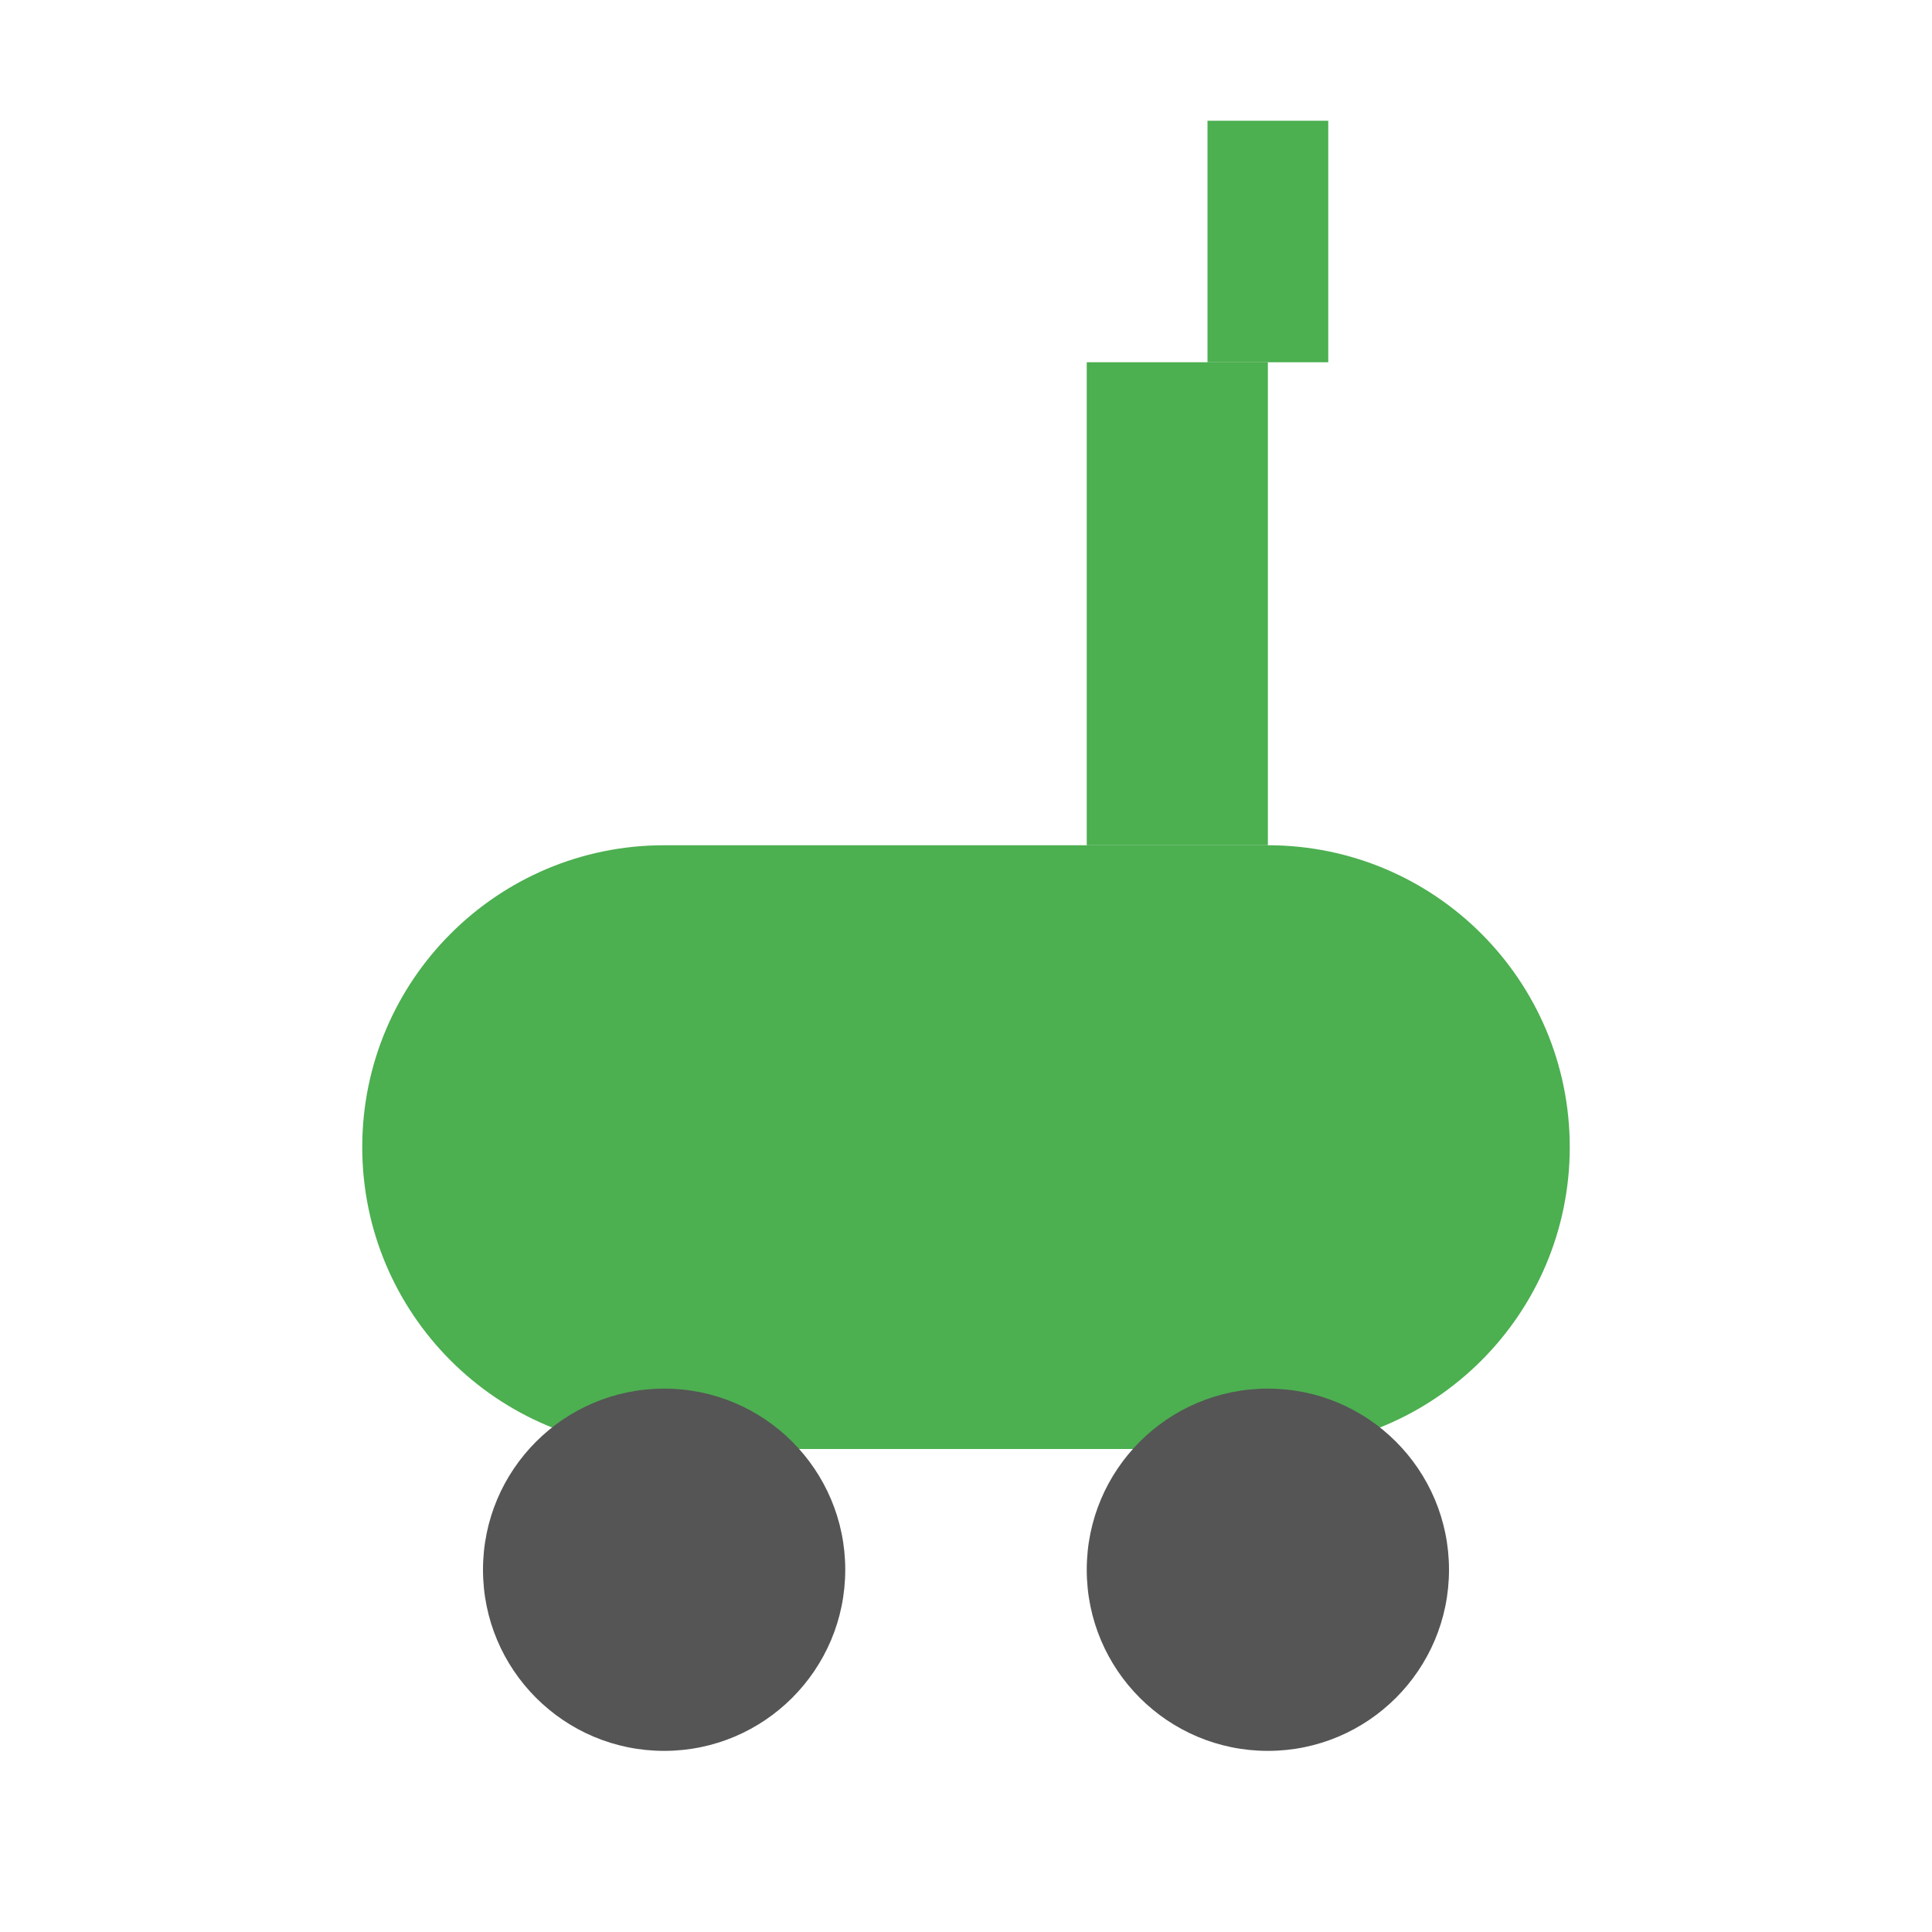
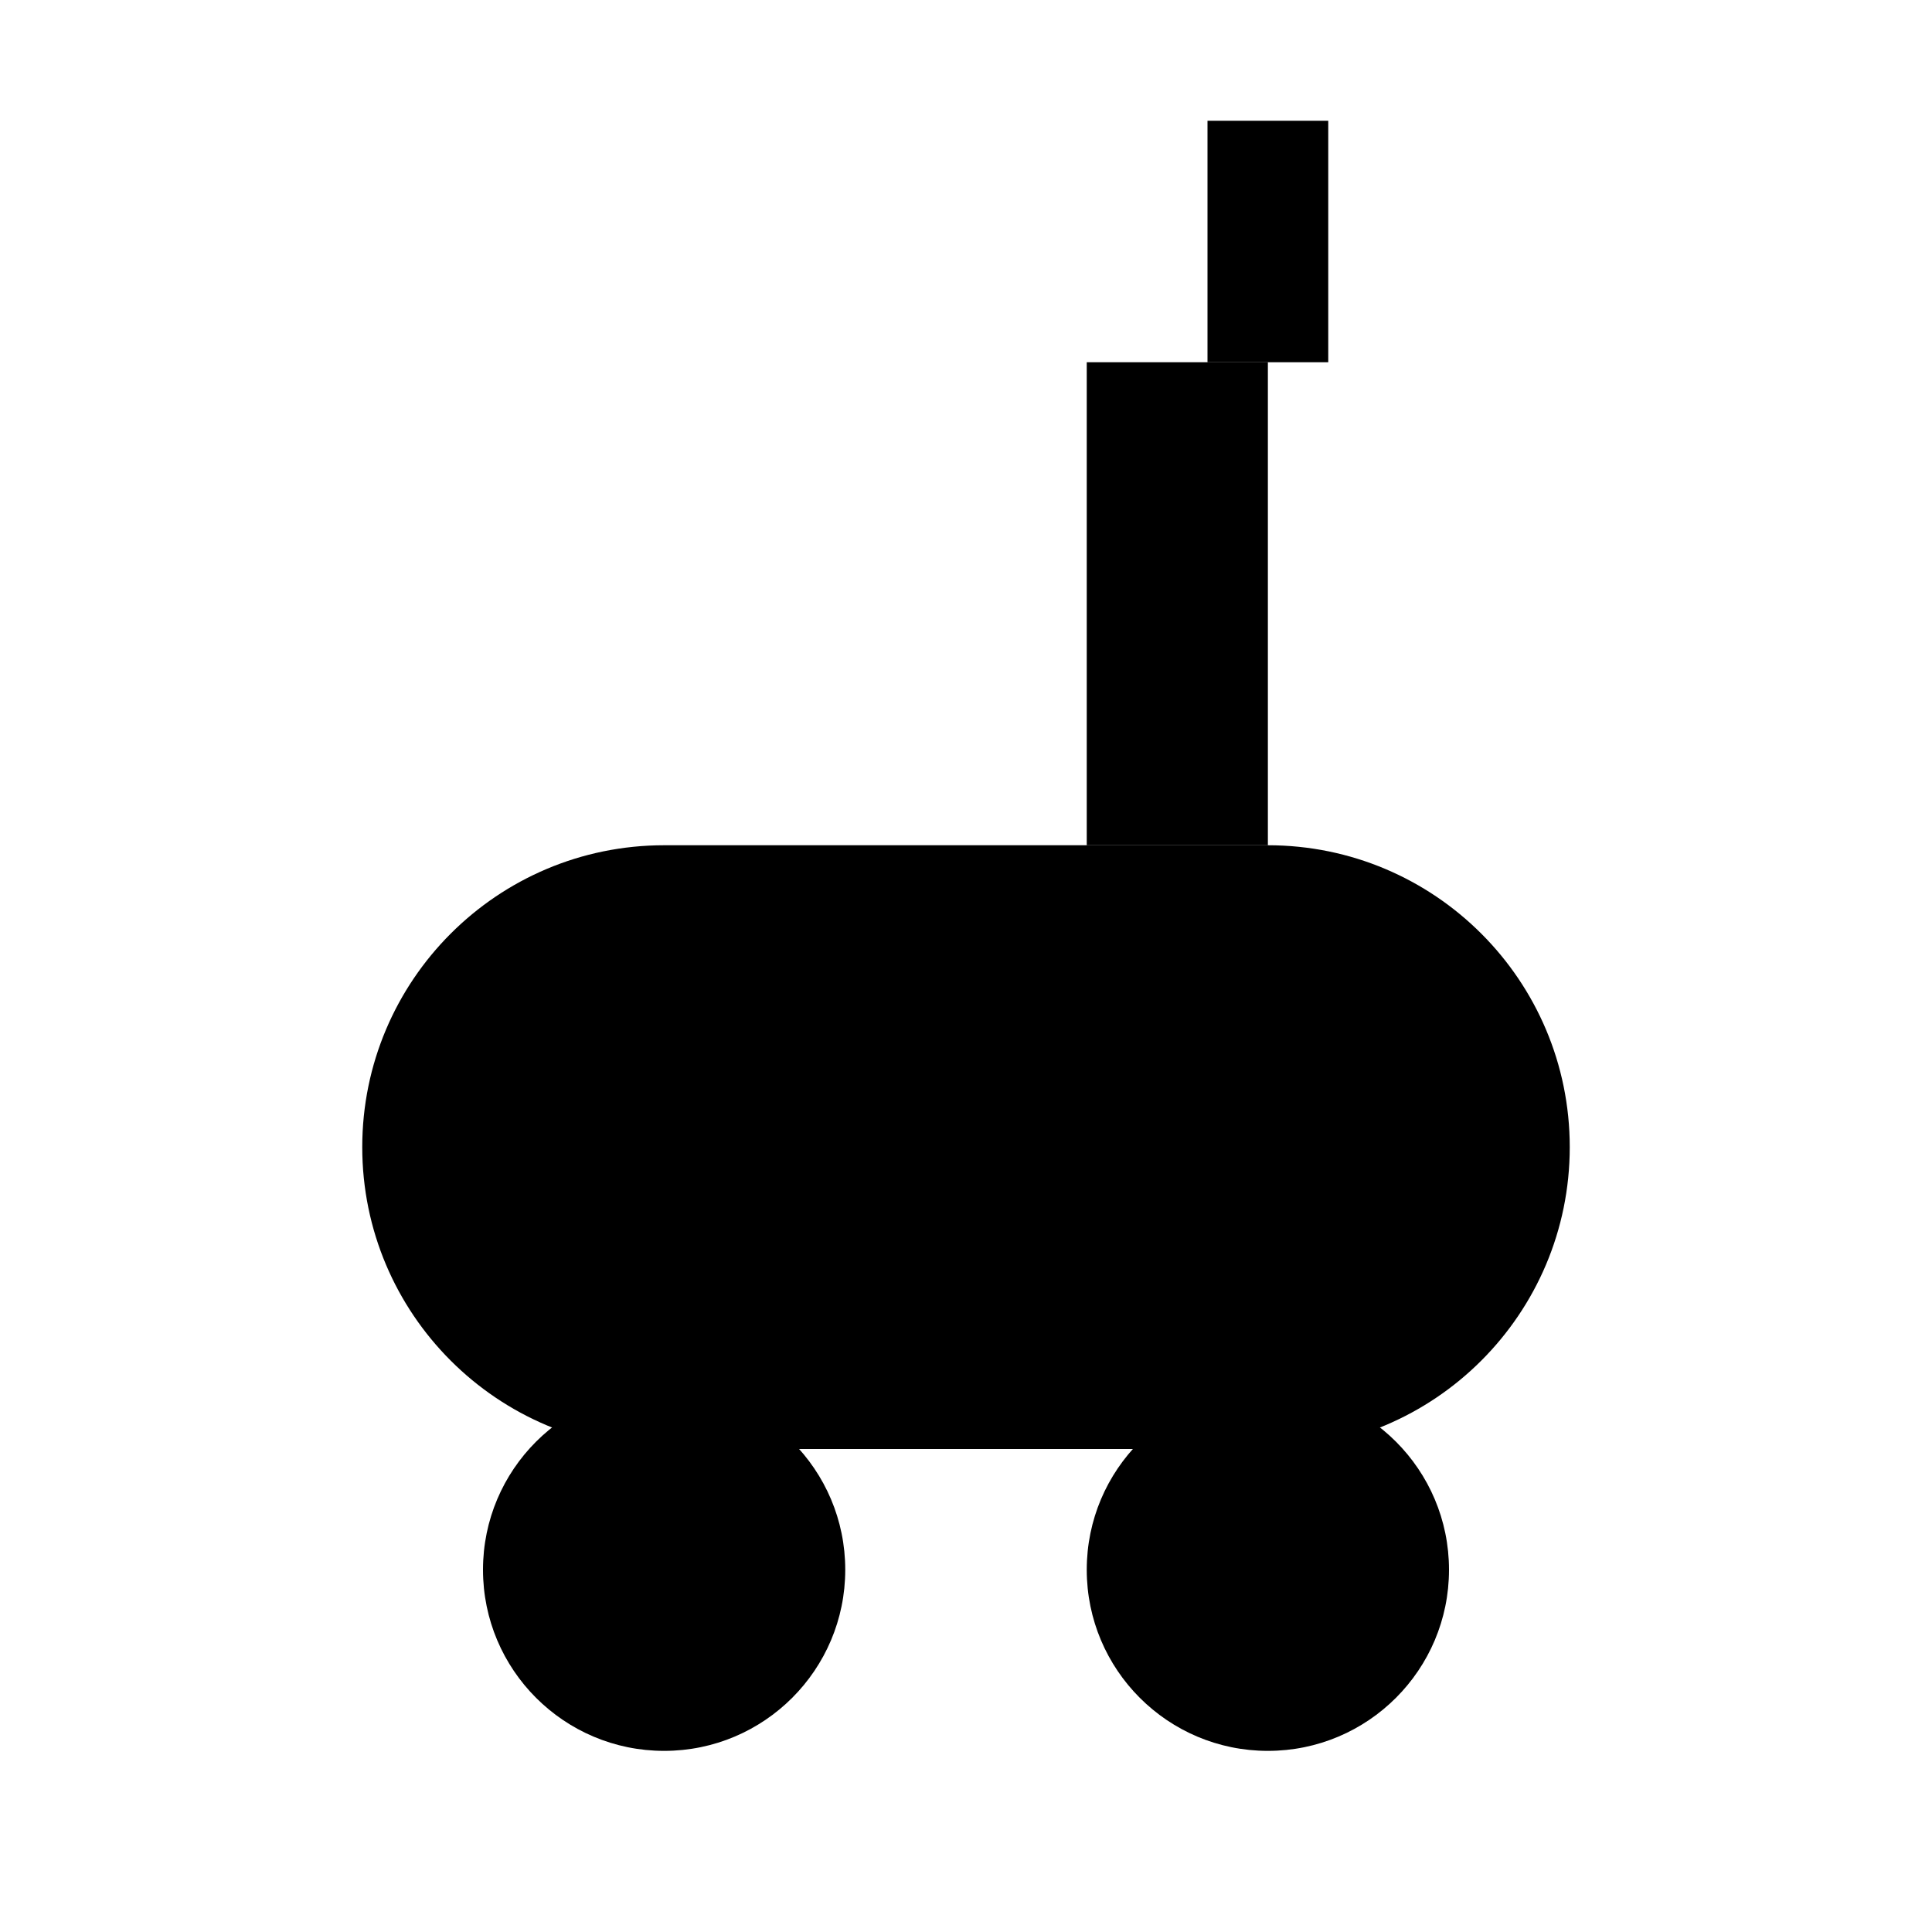
<svg xmlns="http://www.w3.org/2000/svg" viewBox="0 0 64 64">
-   <rect x="12" y="28" width="40" height="20" rx="10" ry="10" fill="#4CAF50" />
-   <circle cx="22" cy="52" r="6" fill="#555" />
-   <circle cx="42" cy="52" r="6" fill="#555" />
-   <rect x="36" y="12" width="6" height="16" fill="#4CAF50" />
-   <rect x="40" y="4" width="4" height="8" fill="#4CAF50" />
+   <rect x="12" y="28" width="40" height="20" rx="10" ry="10" fill="#000000" />
+   <circle cx="22" cy="52" r="6" fill="#000000" />
+   <circle cx="42" cy="52" r="6" fill="#000000" />
+   <rect x="36" y="12" width="6" height="16" fill="#000000" />
+   <rect x="40" y="4" width="4" height="8" fill="#000000" />
</svg>
